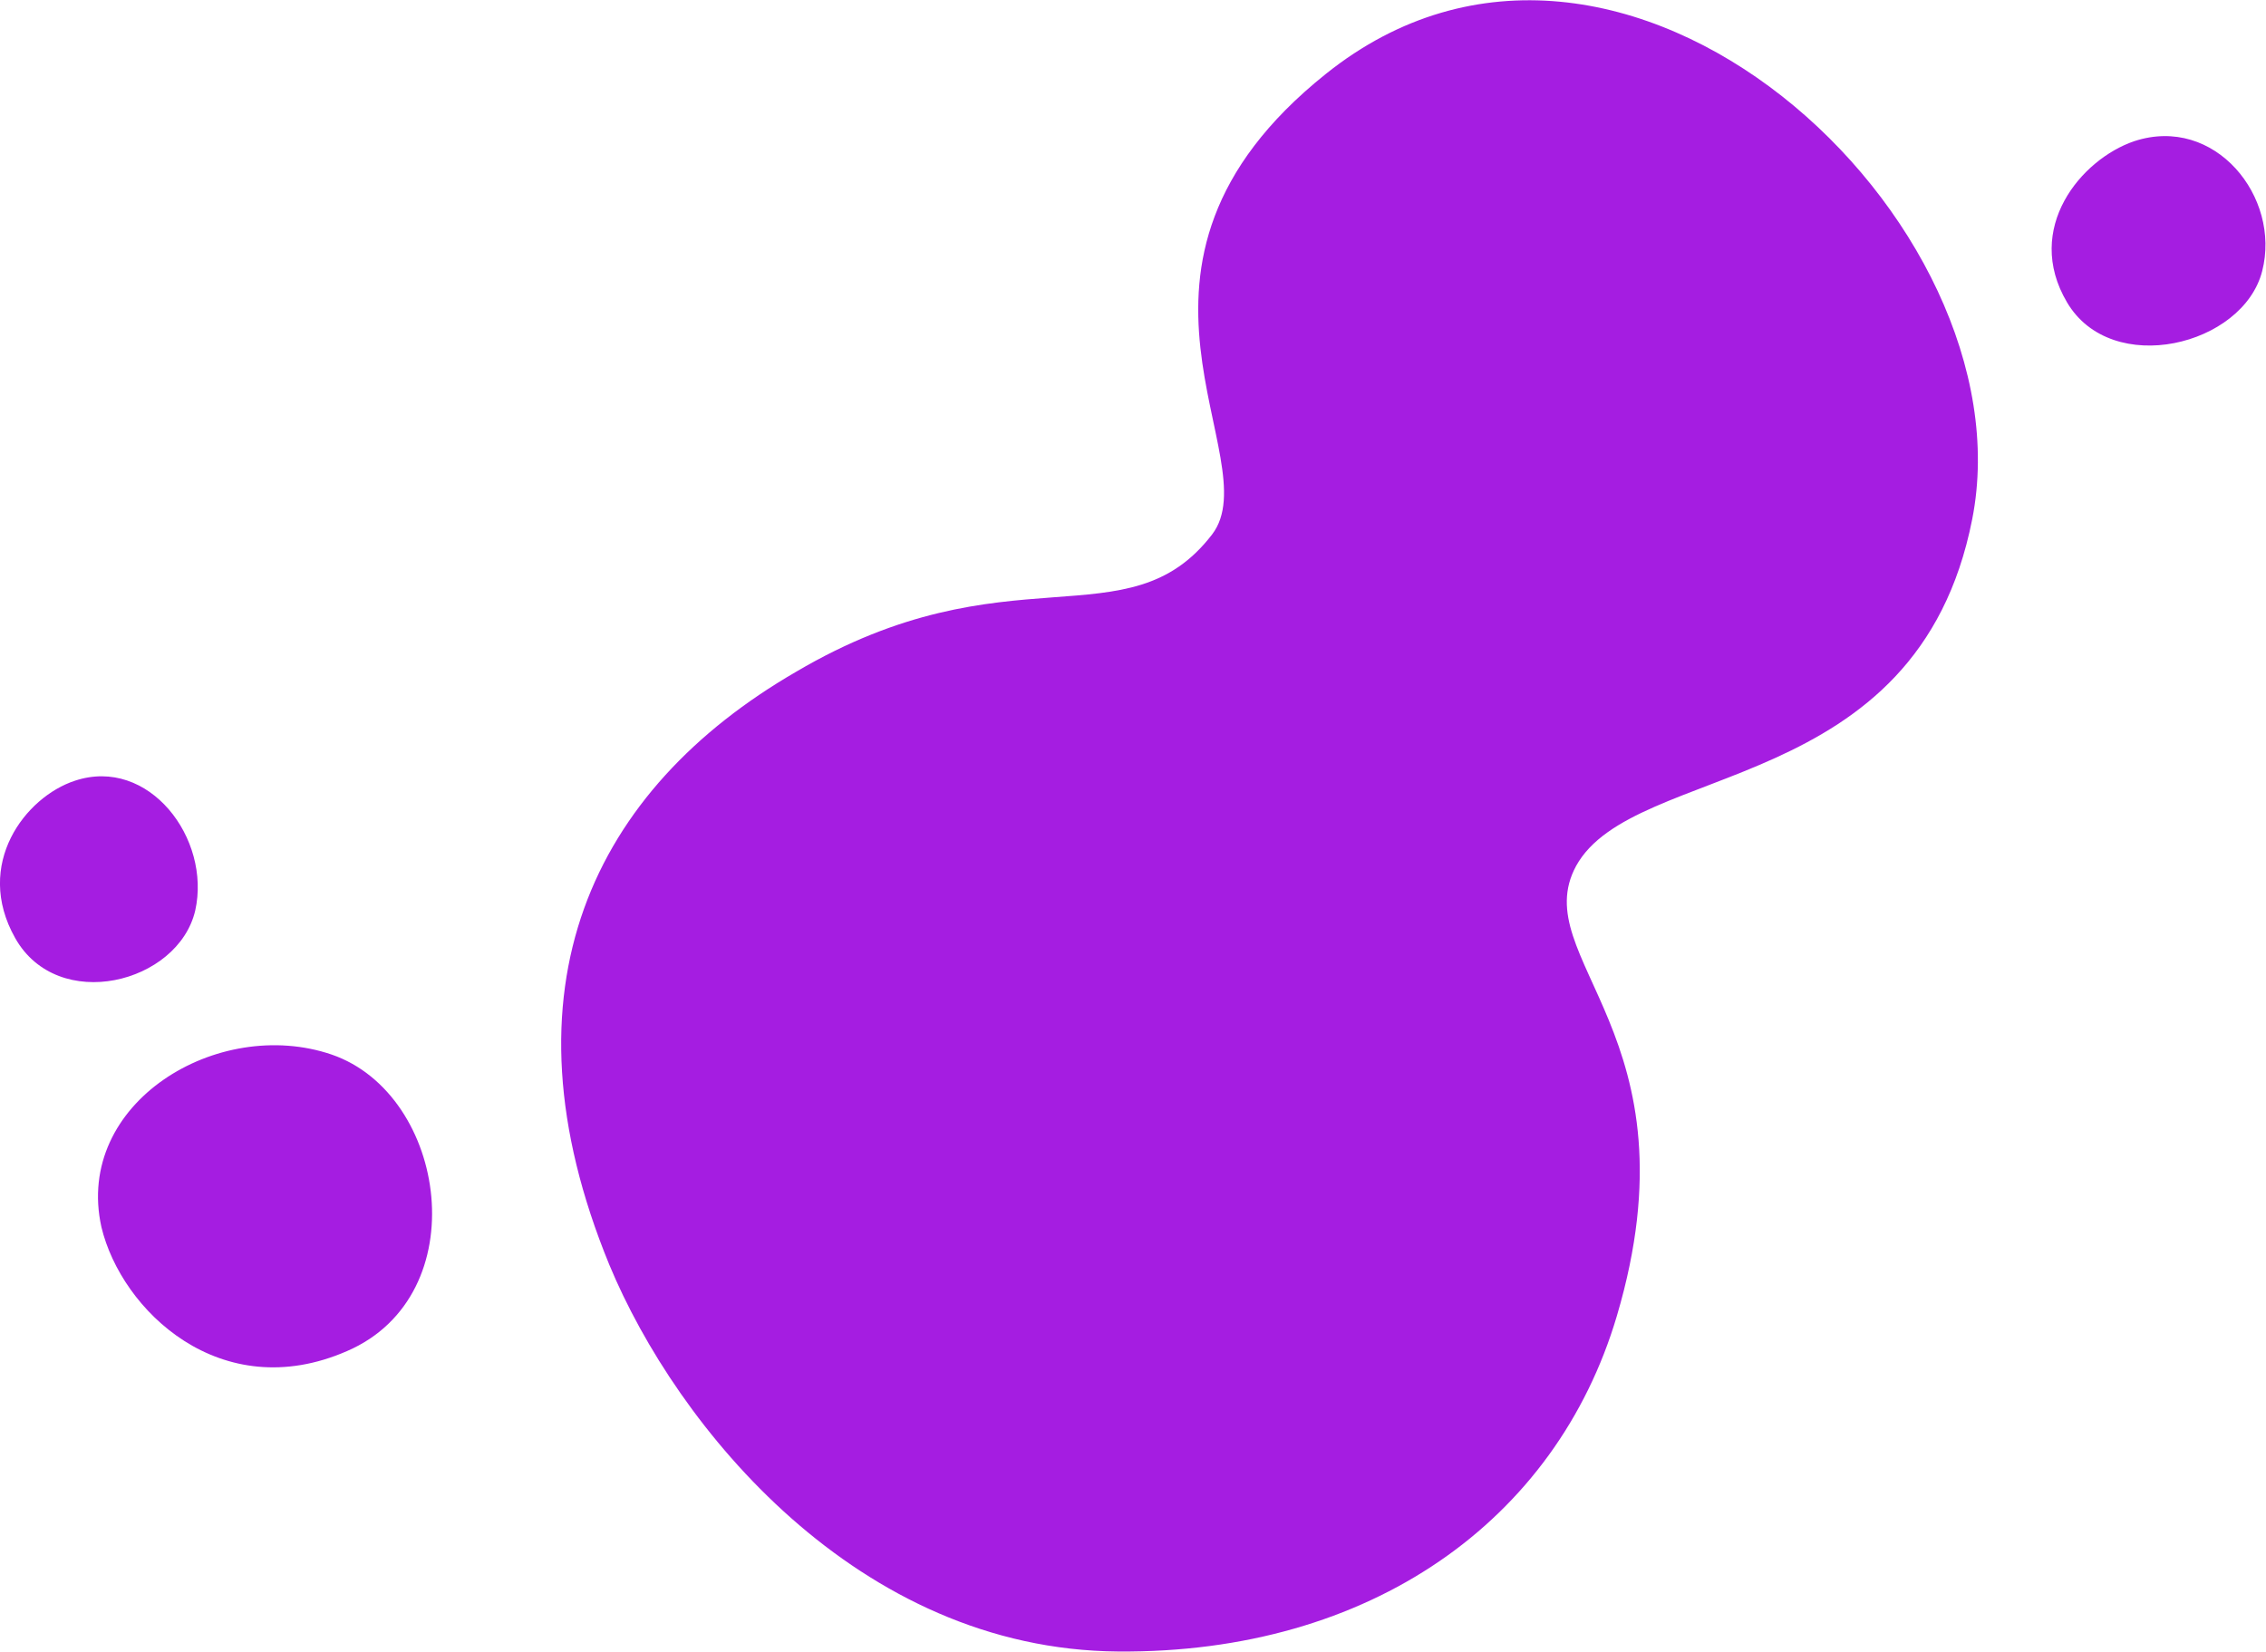
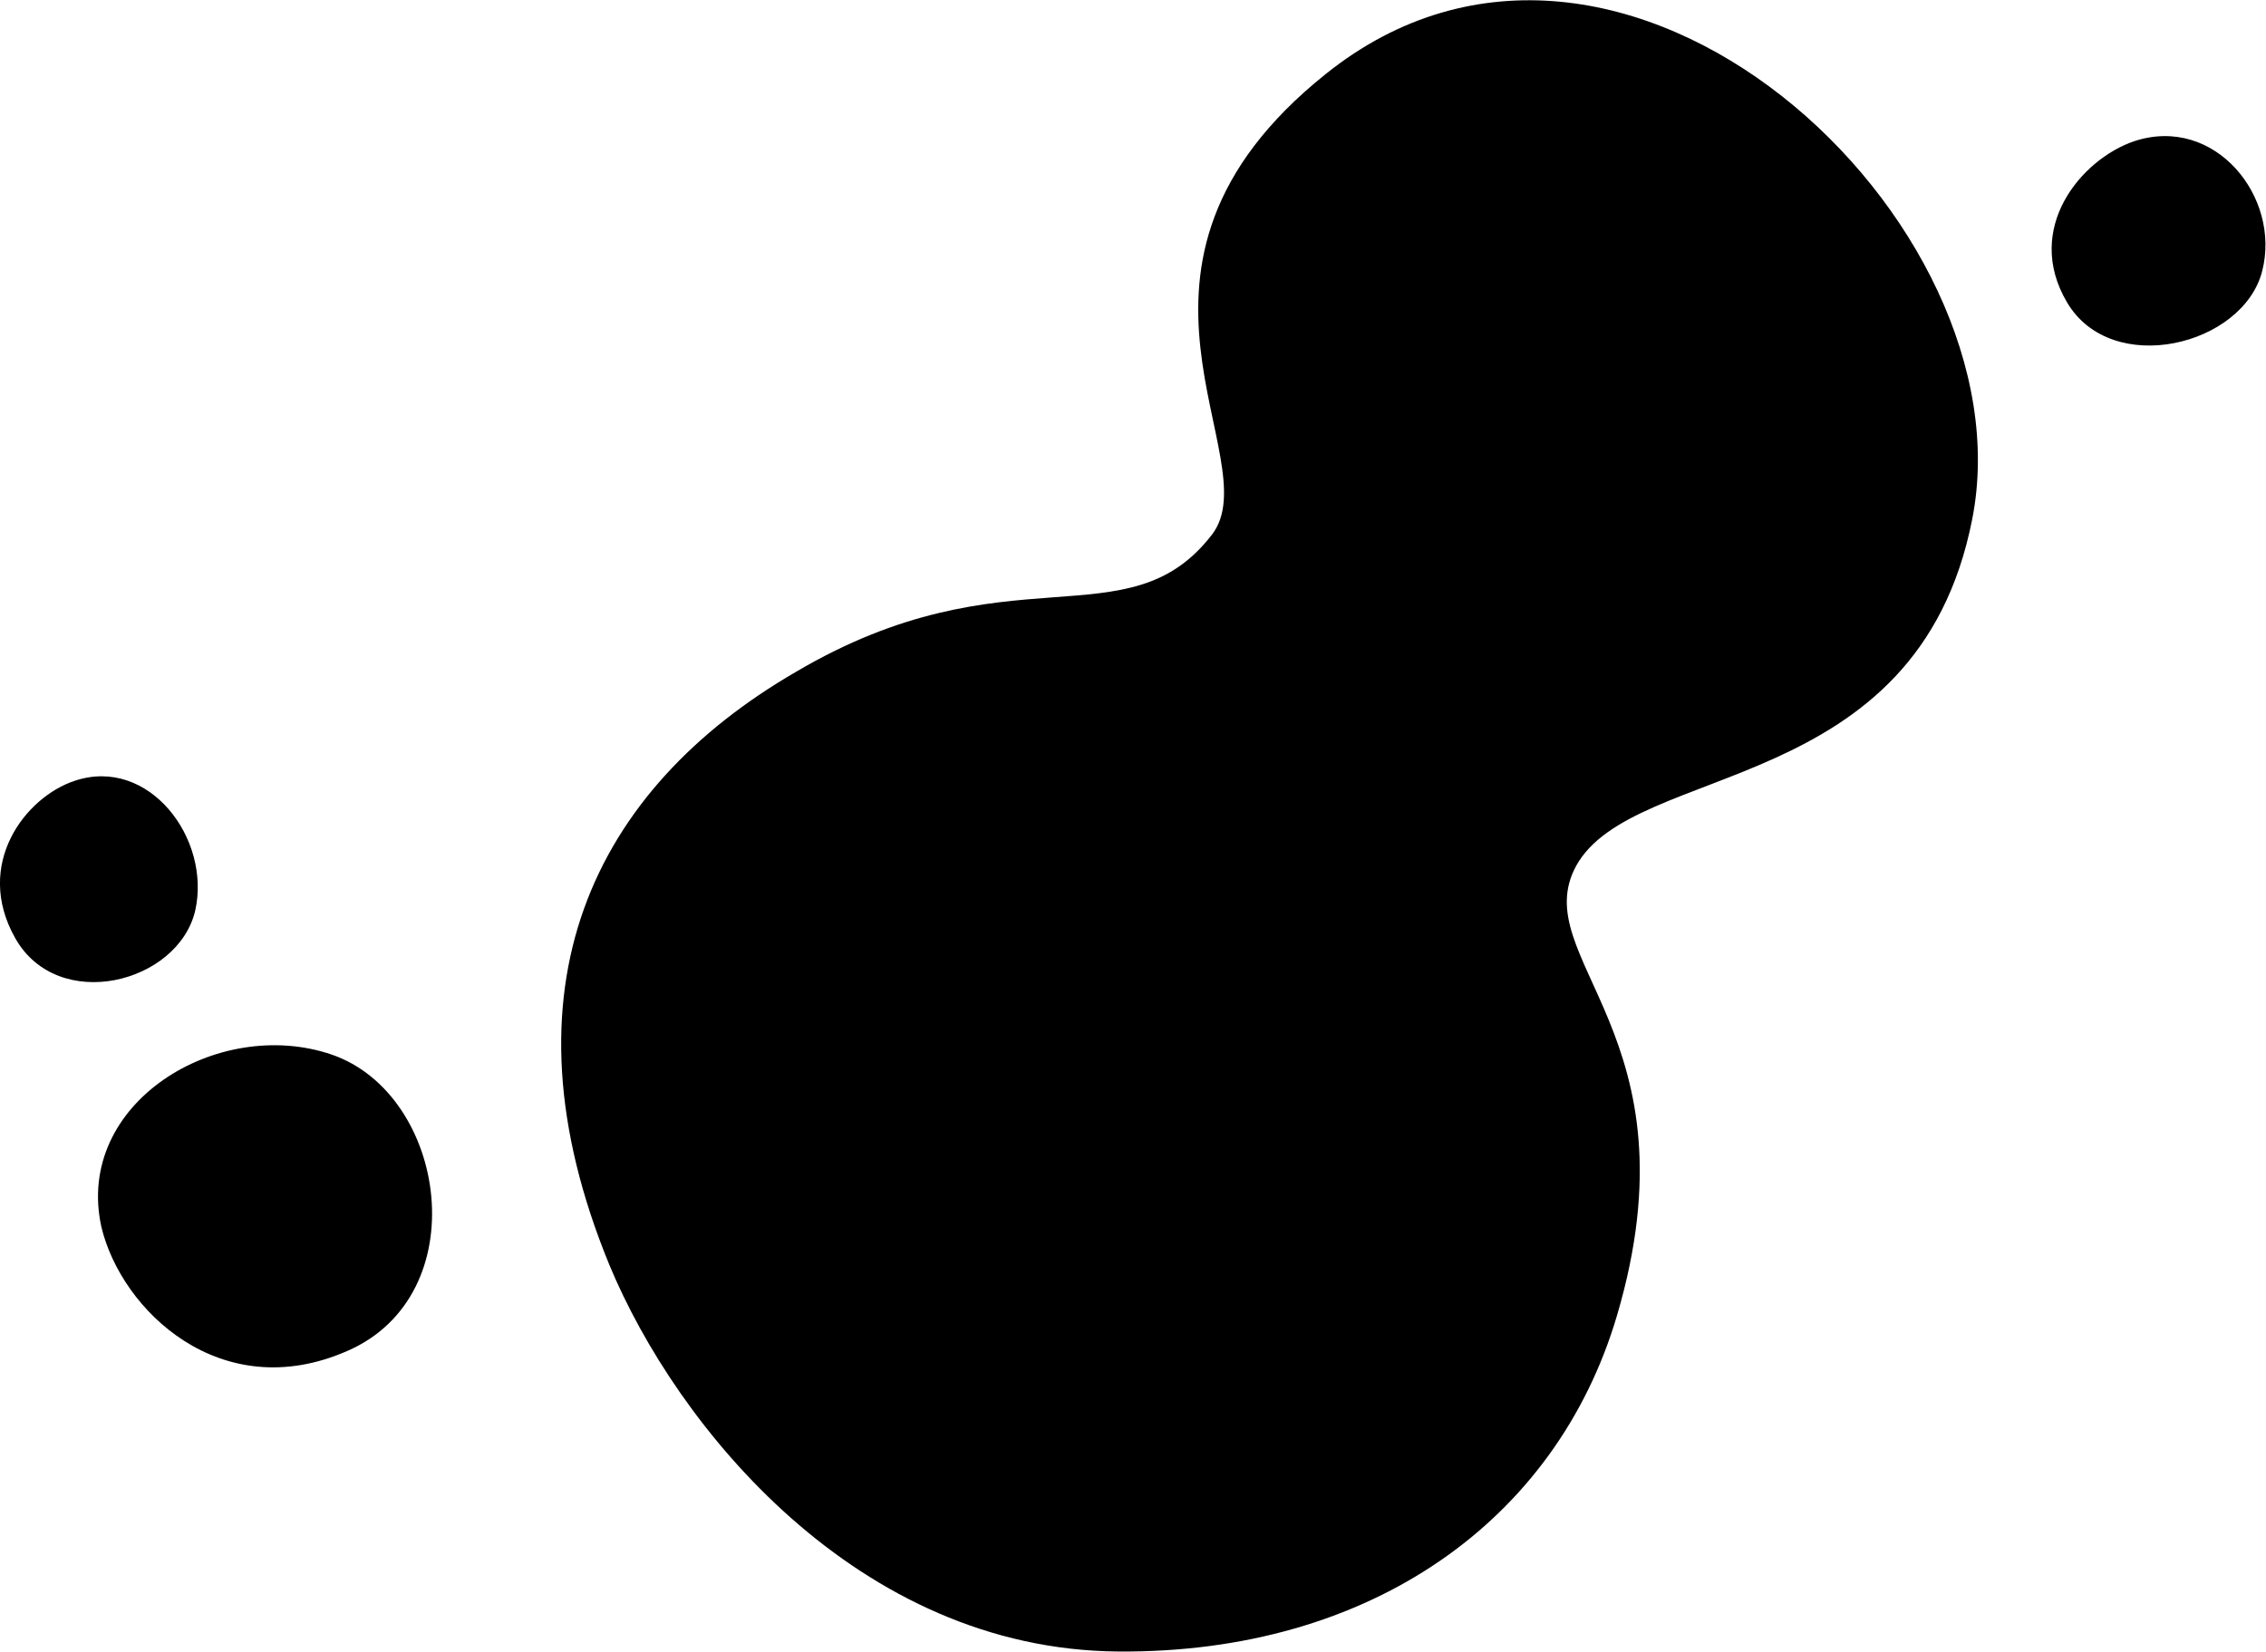
<svg xmlns="http://www.w3.org/2000/svg" version="1.1" x="0px" y="0px" viewBox="0 0 239.1 174.3" style="enable-background:new 0 0 239.1 174.3;" xml:space="preserve">
-   <path fill="#A51DE1" d="M127.9,56.4c6.1-8-13.4-28.3,12-48.6c31.2-25,74.4,15.6,68.2,47c-5.8,29.5-35.7,25.5-41.8,36.6c-5.3,9.8,13.1,17.8,4.3,47.5  c-6.4,21.6-26,35.6-52.6,35.4c-27.5-0.2-46.6-23.7-53.7-40.8C52.3,104.3,62.6,83.3,84,70.9C106.4,57.7,119,68,127.9,56.4z   M36.6,142.6c13.7-5.9,10.6-27.1-1.6-31.3c-12-4.1-27.2,5.1-24.3,18.2C12.8,138.3,23.3,148.4,36.6,142.6L36.6,142.6z M1.6,99  c4.5,8,17.2,4.8,19-2.9c1.7-7.6-4.9-16.3-12.7-13.7C2.7,84.1-2.8,91.2,1.6,99z M218.1,31.9c4.7,8,18.6,4.6,20.6-3.3  c2-7.8-5-16.5-13.5-13.7C219.6,16.8,213.5,24.1,218.1,31.9L218.1,31.9z" />
+   <path fill="#00000" d="M127.9,56.4c6.1-8-13.4-28.3,12-48.6c31.2-25,74.4,15.6,68.2,47c-5.8,29.5-35.7,25.5-41.8,36.6c-5.3,9.8,13.1,17.8,4.3,47.5  c-6.4,21.6-26,35.6-52.6,35.4c-27.5-0.2-46.6-23.7-53.7-40.8C52.3,104.3,62.6,83.3,84,70.9C106.4,57.7,119,68,127.9,56.4z   M36.6,142.6c13.7-5.9,10.6-27.1-1.6-31.3c-12-4.1-27.2,5.1-24.3,18.2C12.8,138.3,23.3,148.4,36.6,142.6L36.6,142.6z M1.6,99  c4.5,8,17.2,4.8,19-2.9c1.7-7.6-4.9-16.3-12.7-13.7C2.7,84.1-2.8,91.2,1.6,99z M218.1,31.9c4.7,8,18.6,4.6,20.6-3.3  c2-7.8-5-16.5-13.5-13.7C219.6,16.8,213.5,24.1,218.1,31.9L218.1,31.9z" />
</svg>
